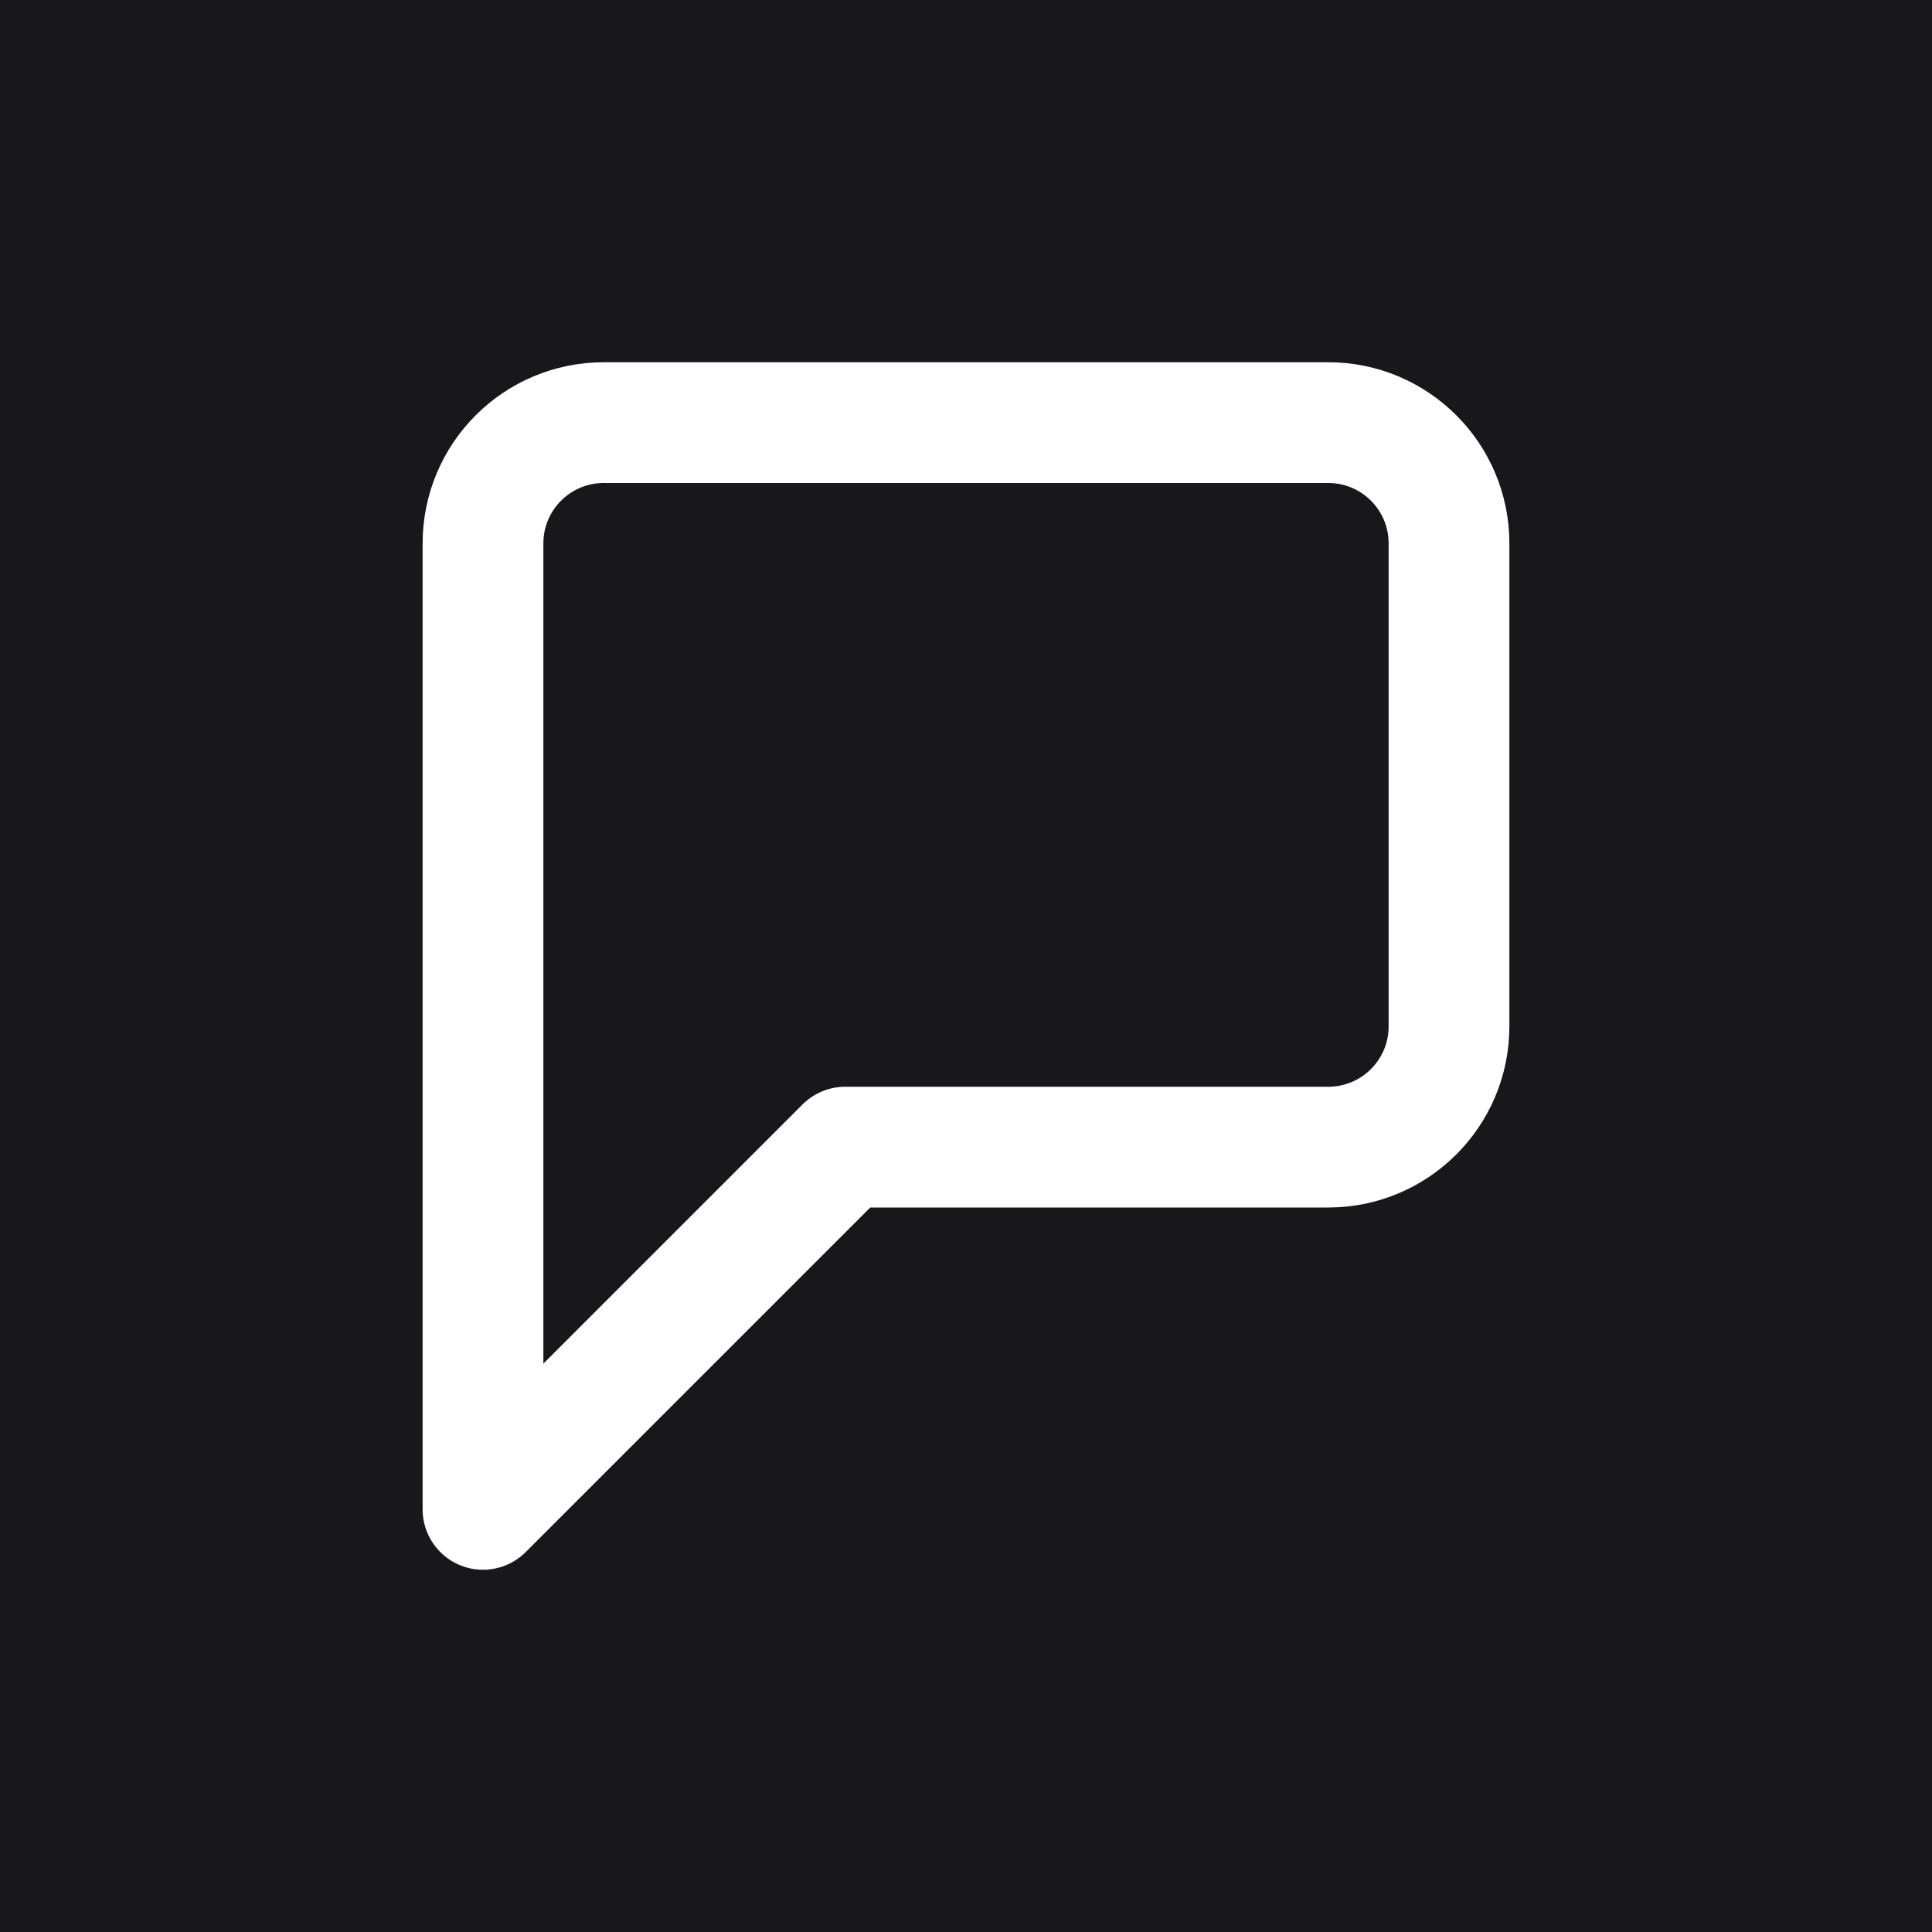
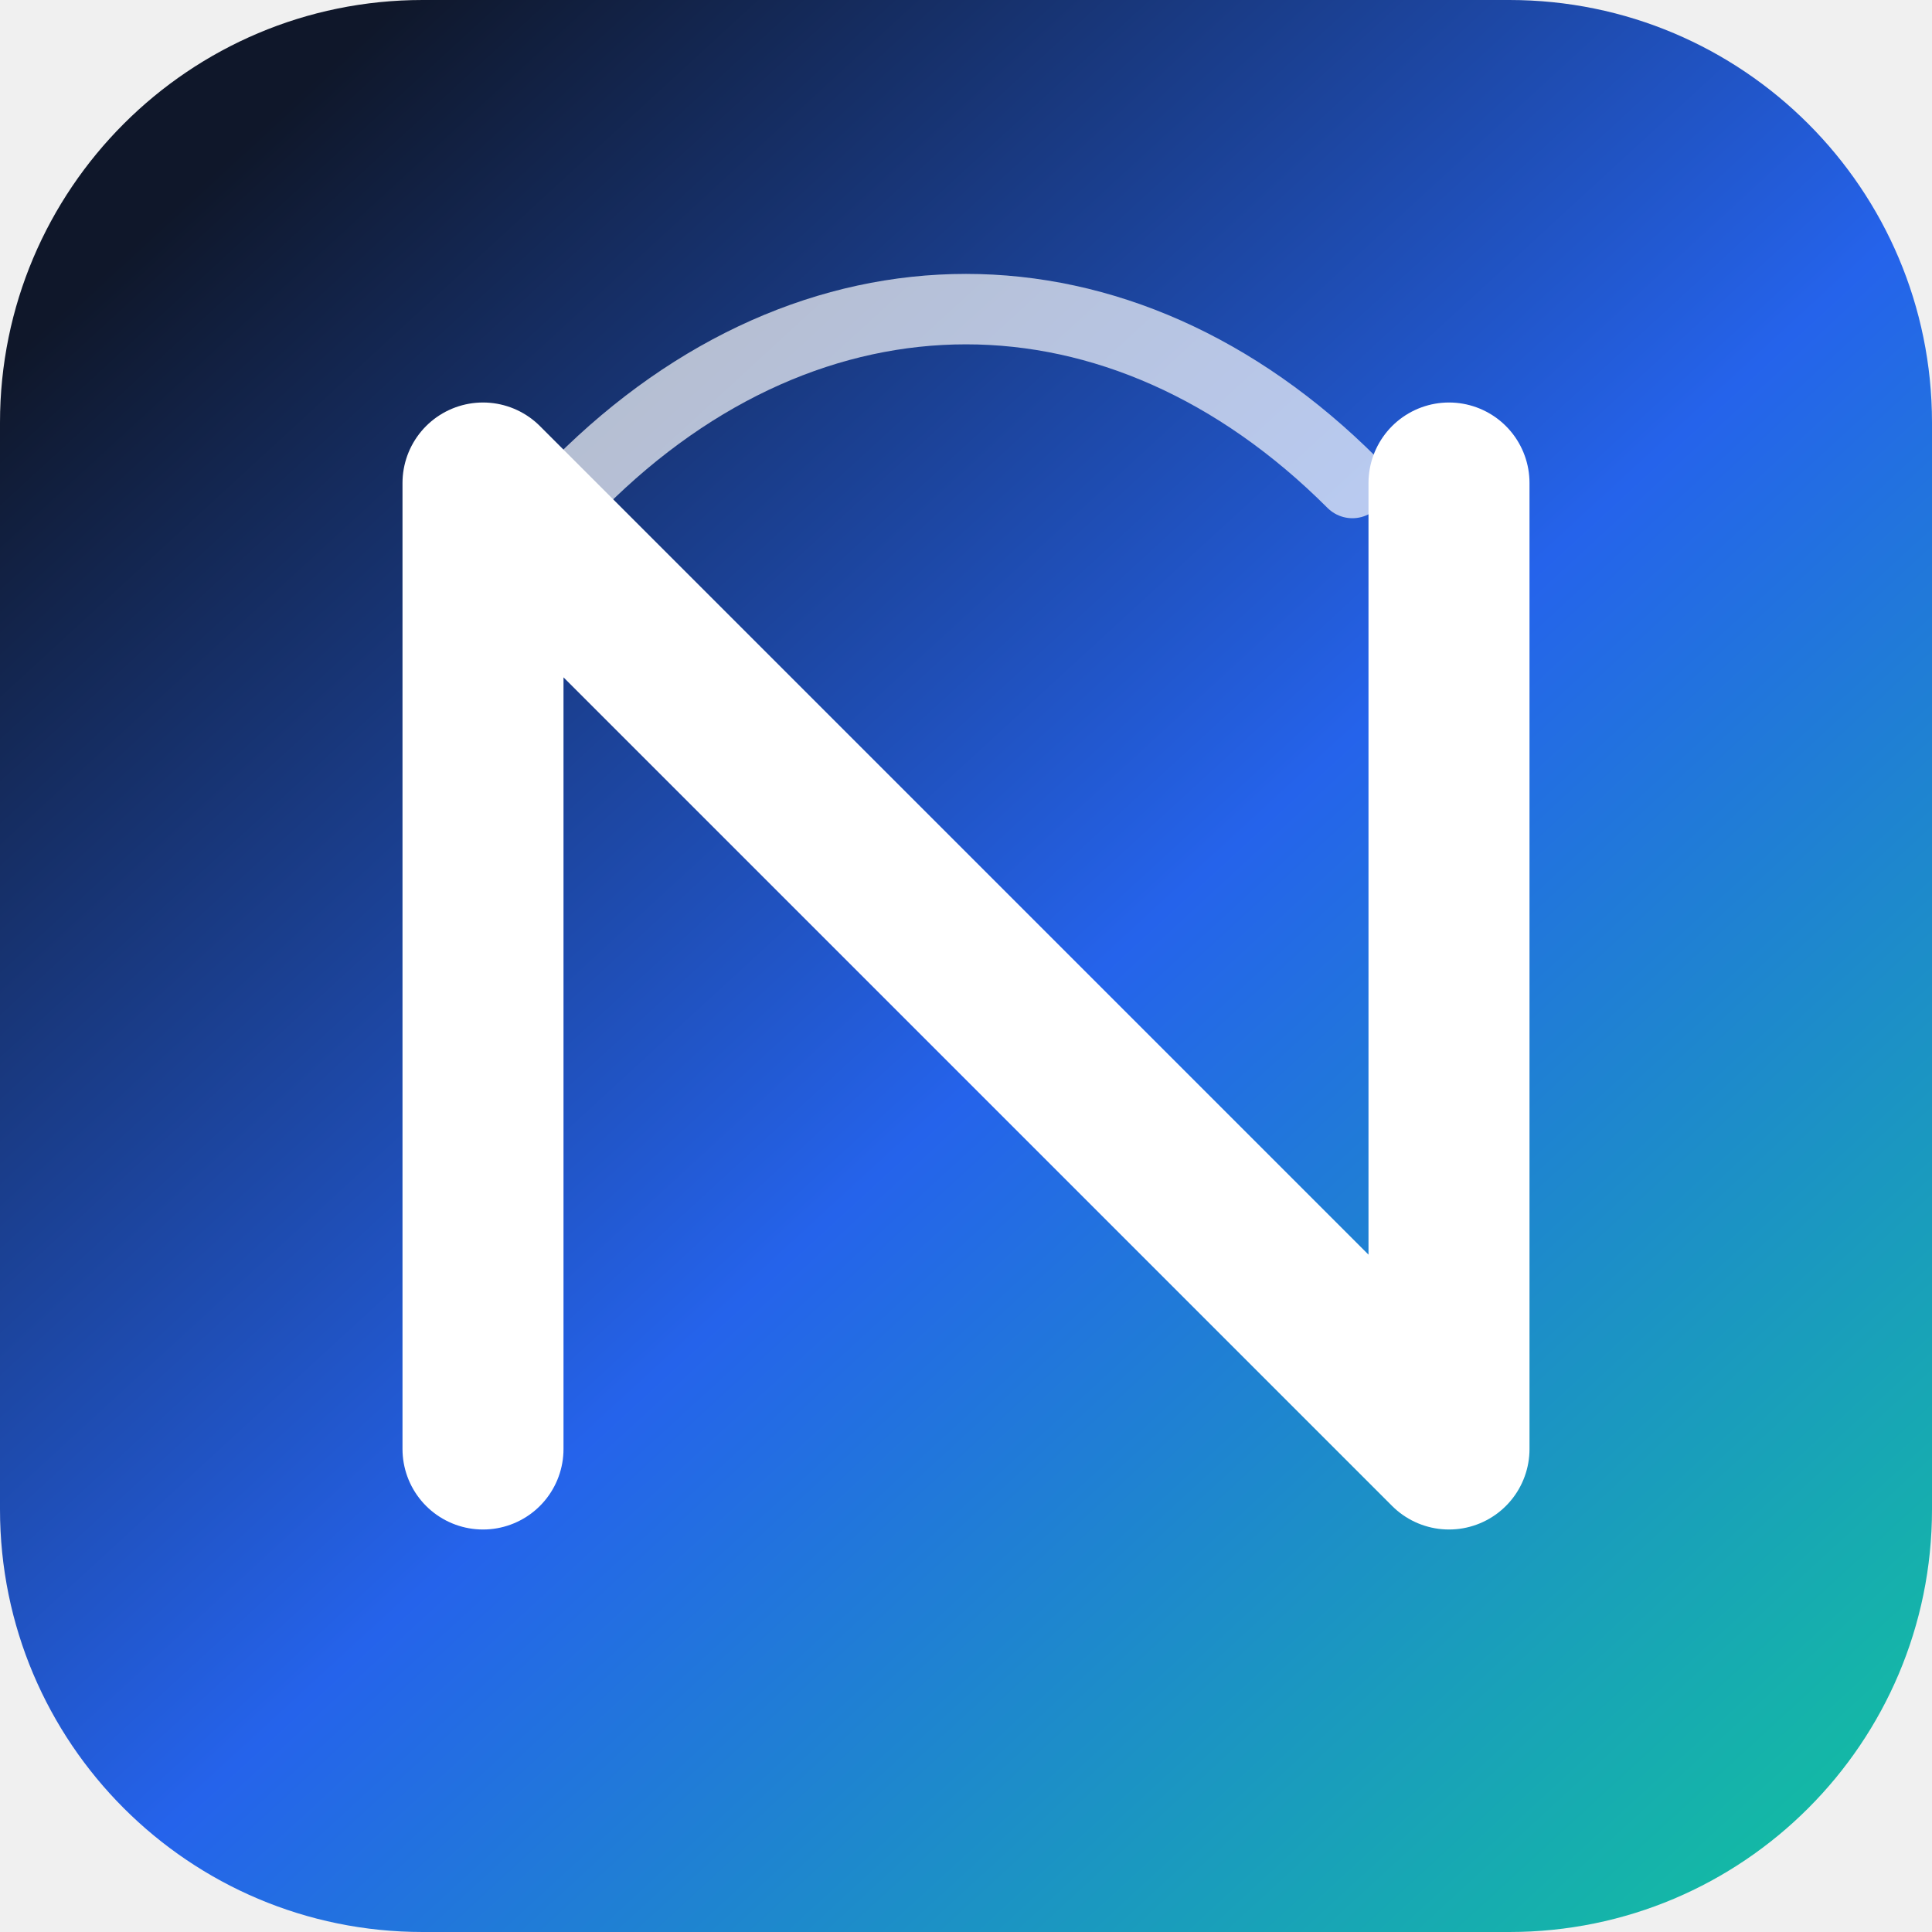
- <svg xmlns="http://www.w3.org/2000/svg" width="512" height="512" viewBox="0 0 512 512" fill="none">
-   <rect width="512" height="512" fill="hsl(240 5.9% 10%)" />
-   <path d="M128 144C128 126.327 142.327 112 160 112H352C369.673 112 384 126.327 384 144V272C384 289.673 369.673 304 352 304H224L128 400V144Z" stroke="white" stroke-width="32" stroke-linecap="round" stroke-linejoin="round" fill="none" />
+ <svg xmlns="http://www.w3.org/2000/svg" width="192" height="192" viewBox="0 0 192 192" fill="none">
+   <defs>
+     <linearGradient id="g" x1="23.04" y1="15.36" x2="176.64" y2="182.4" gradientUnits="userSpaceOnUse">
+       <stop stop-color="#0f172a" />
+       <stop offset="0.52" stop-color="#2563eb" />
+       <stop offset="1" stop-color="#14b8a6" />
+     </linearGradient>
+   </defs>
+   <rect width="192" height="192" rx="42" fill="url(#g)" />
+   <path d="M48 144V48L144 144V48" stroke="white" stroke-width="16" stroke-linecap="round" stroke-linejoin="round" />
+   <path d="M57.6 48C80.64 24.96 111.36 24.96 134.4 48" stroke="white" stroke-opacity="0.68" stroke-width="7" stroke-linecap="round" />
</svg>
